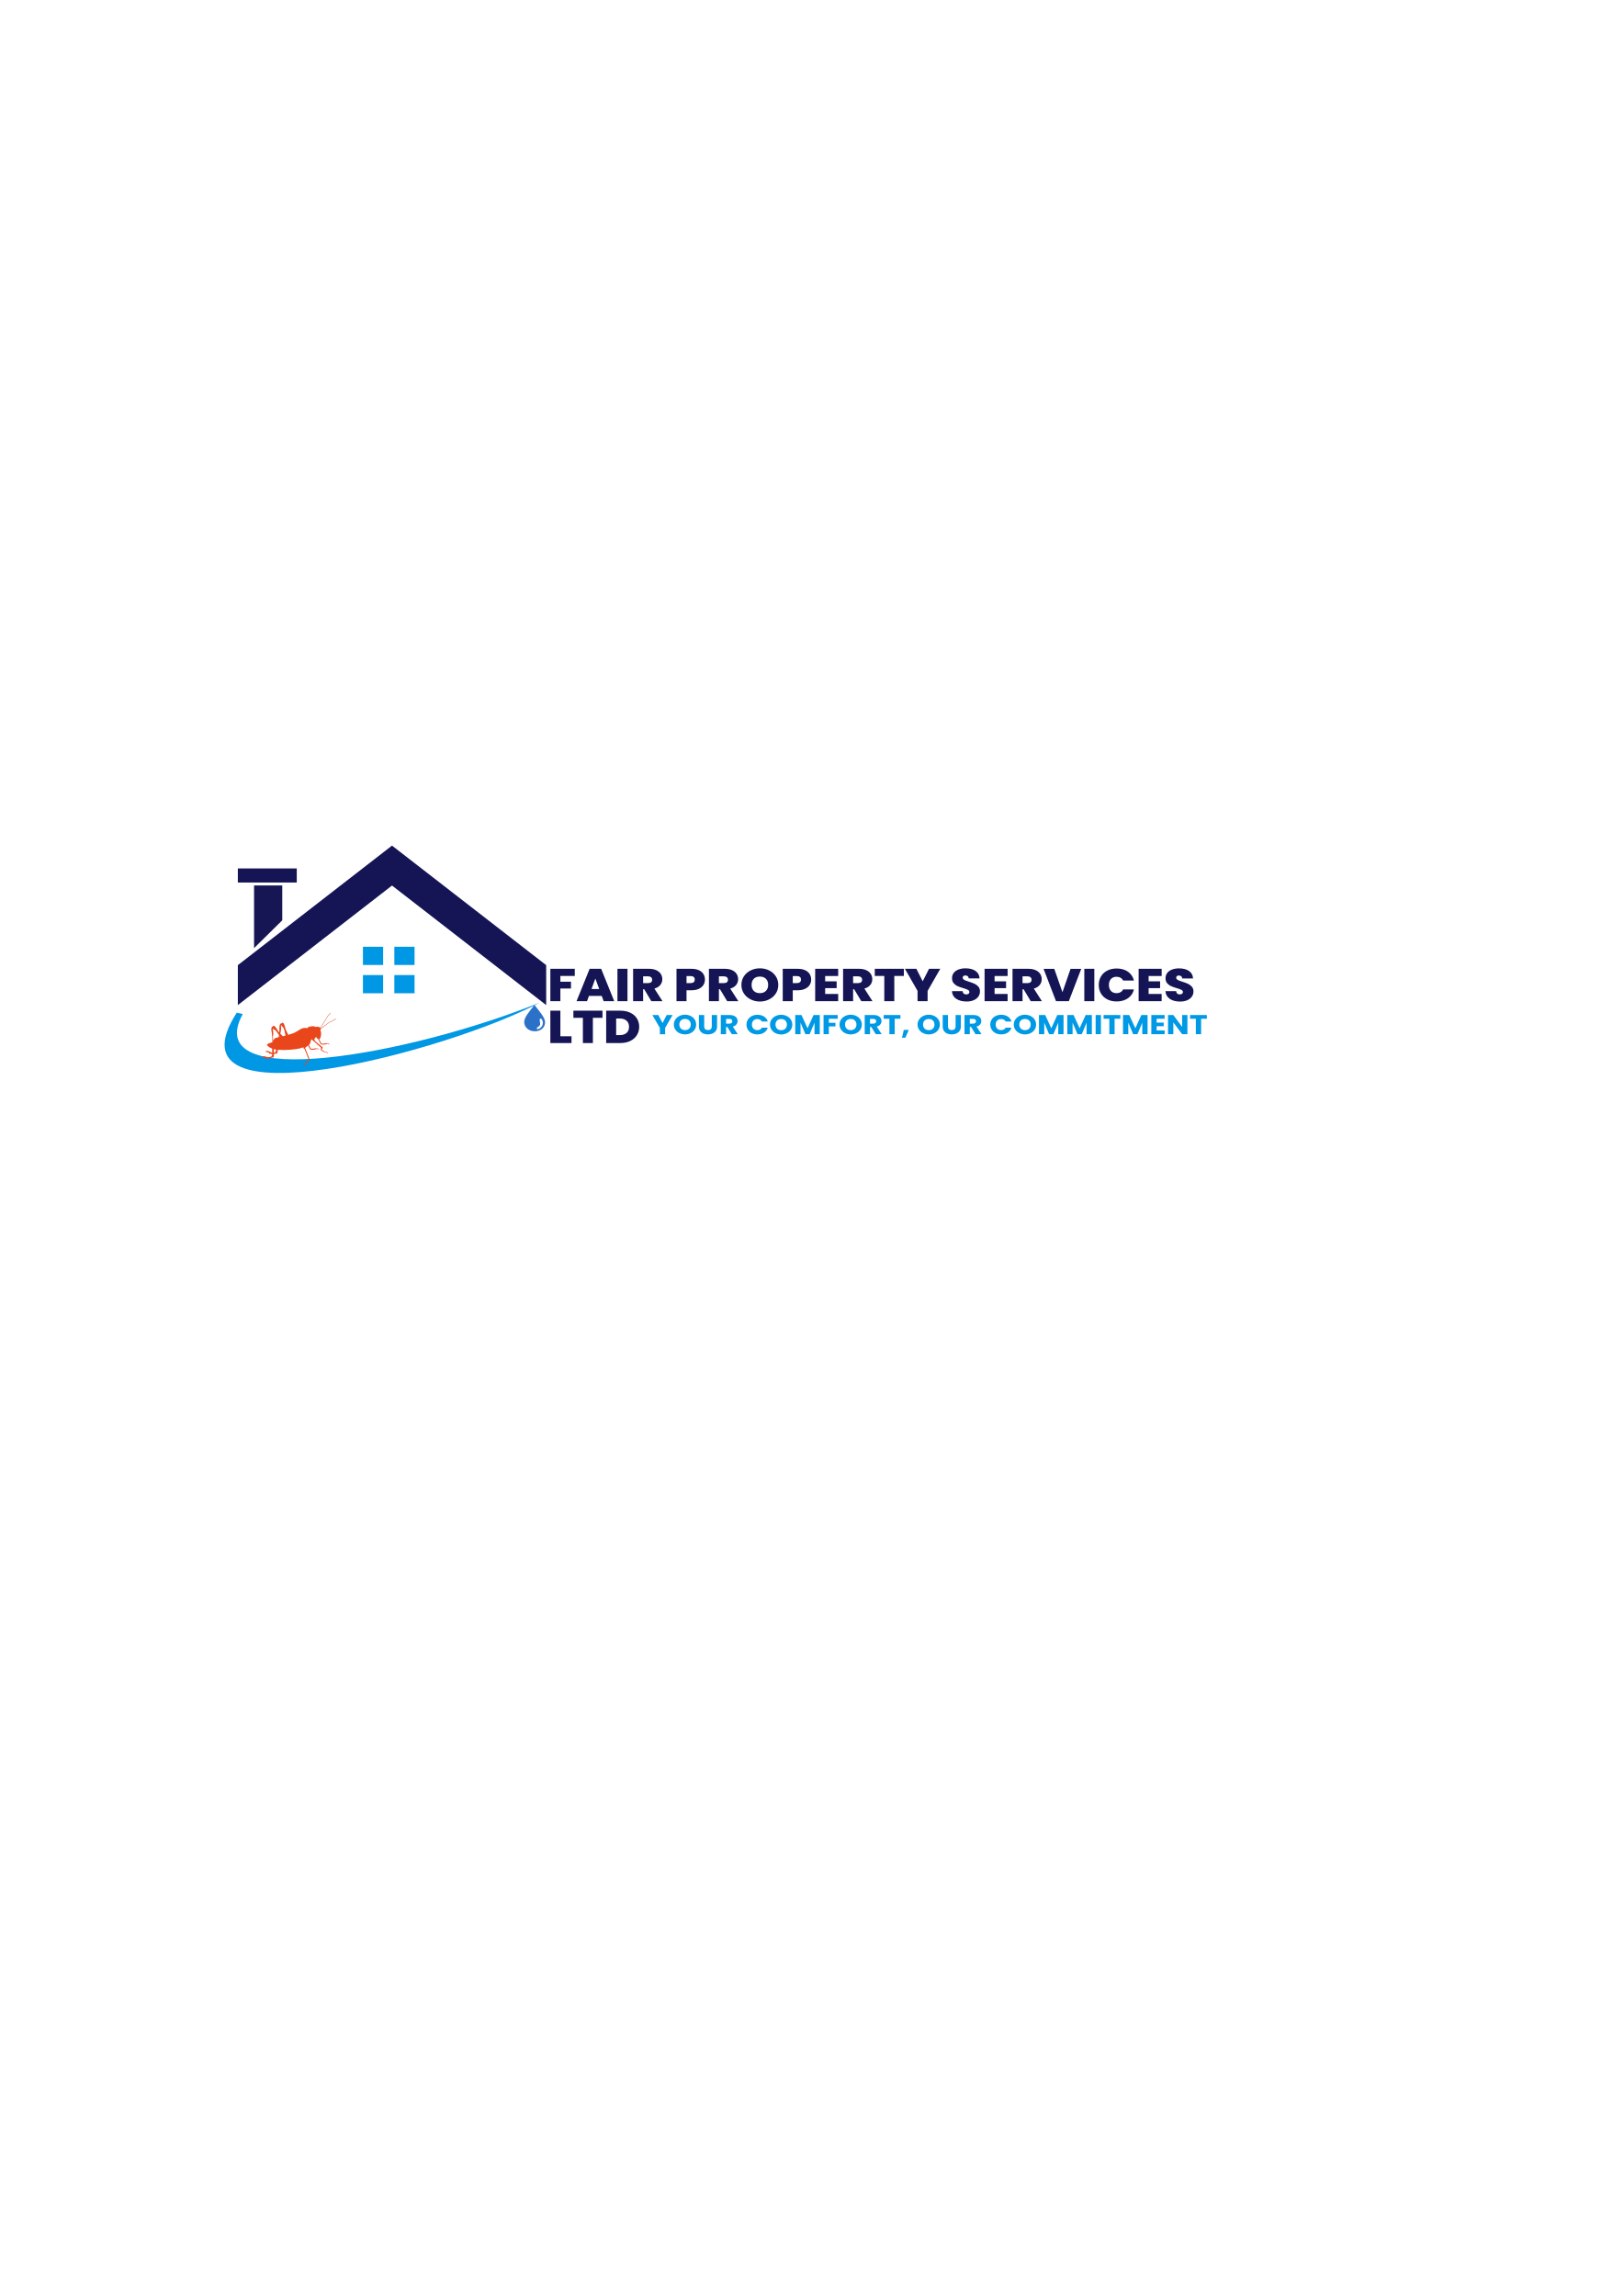
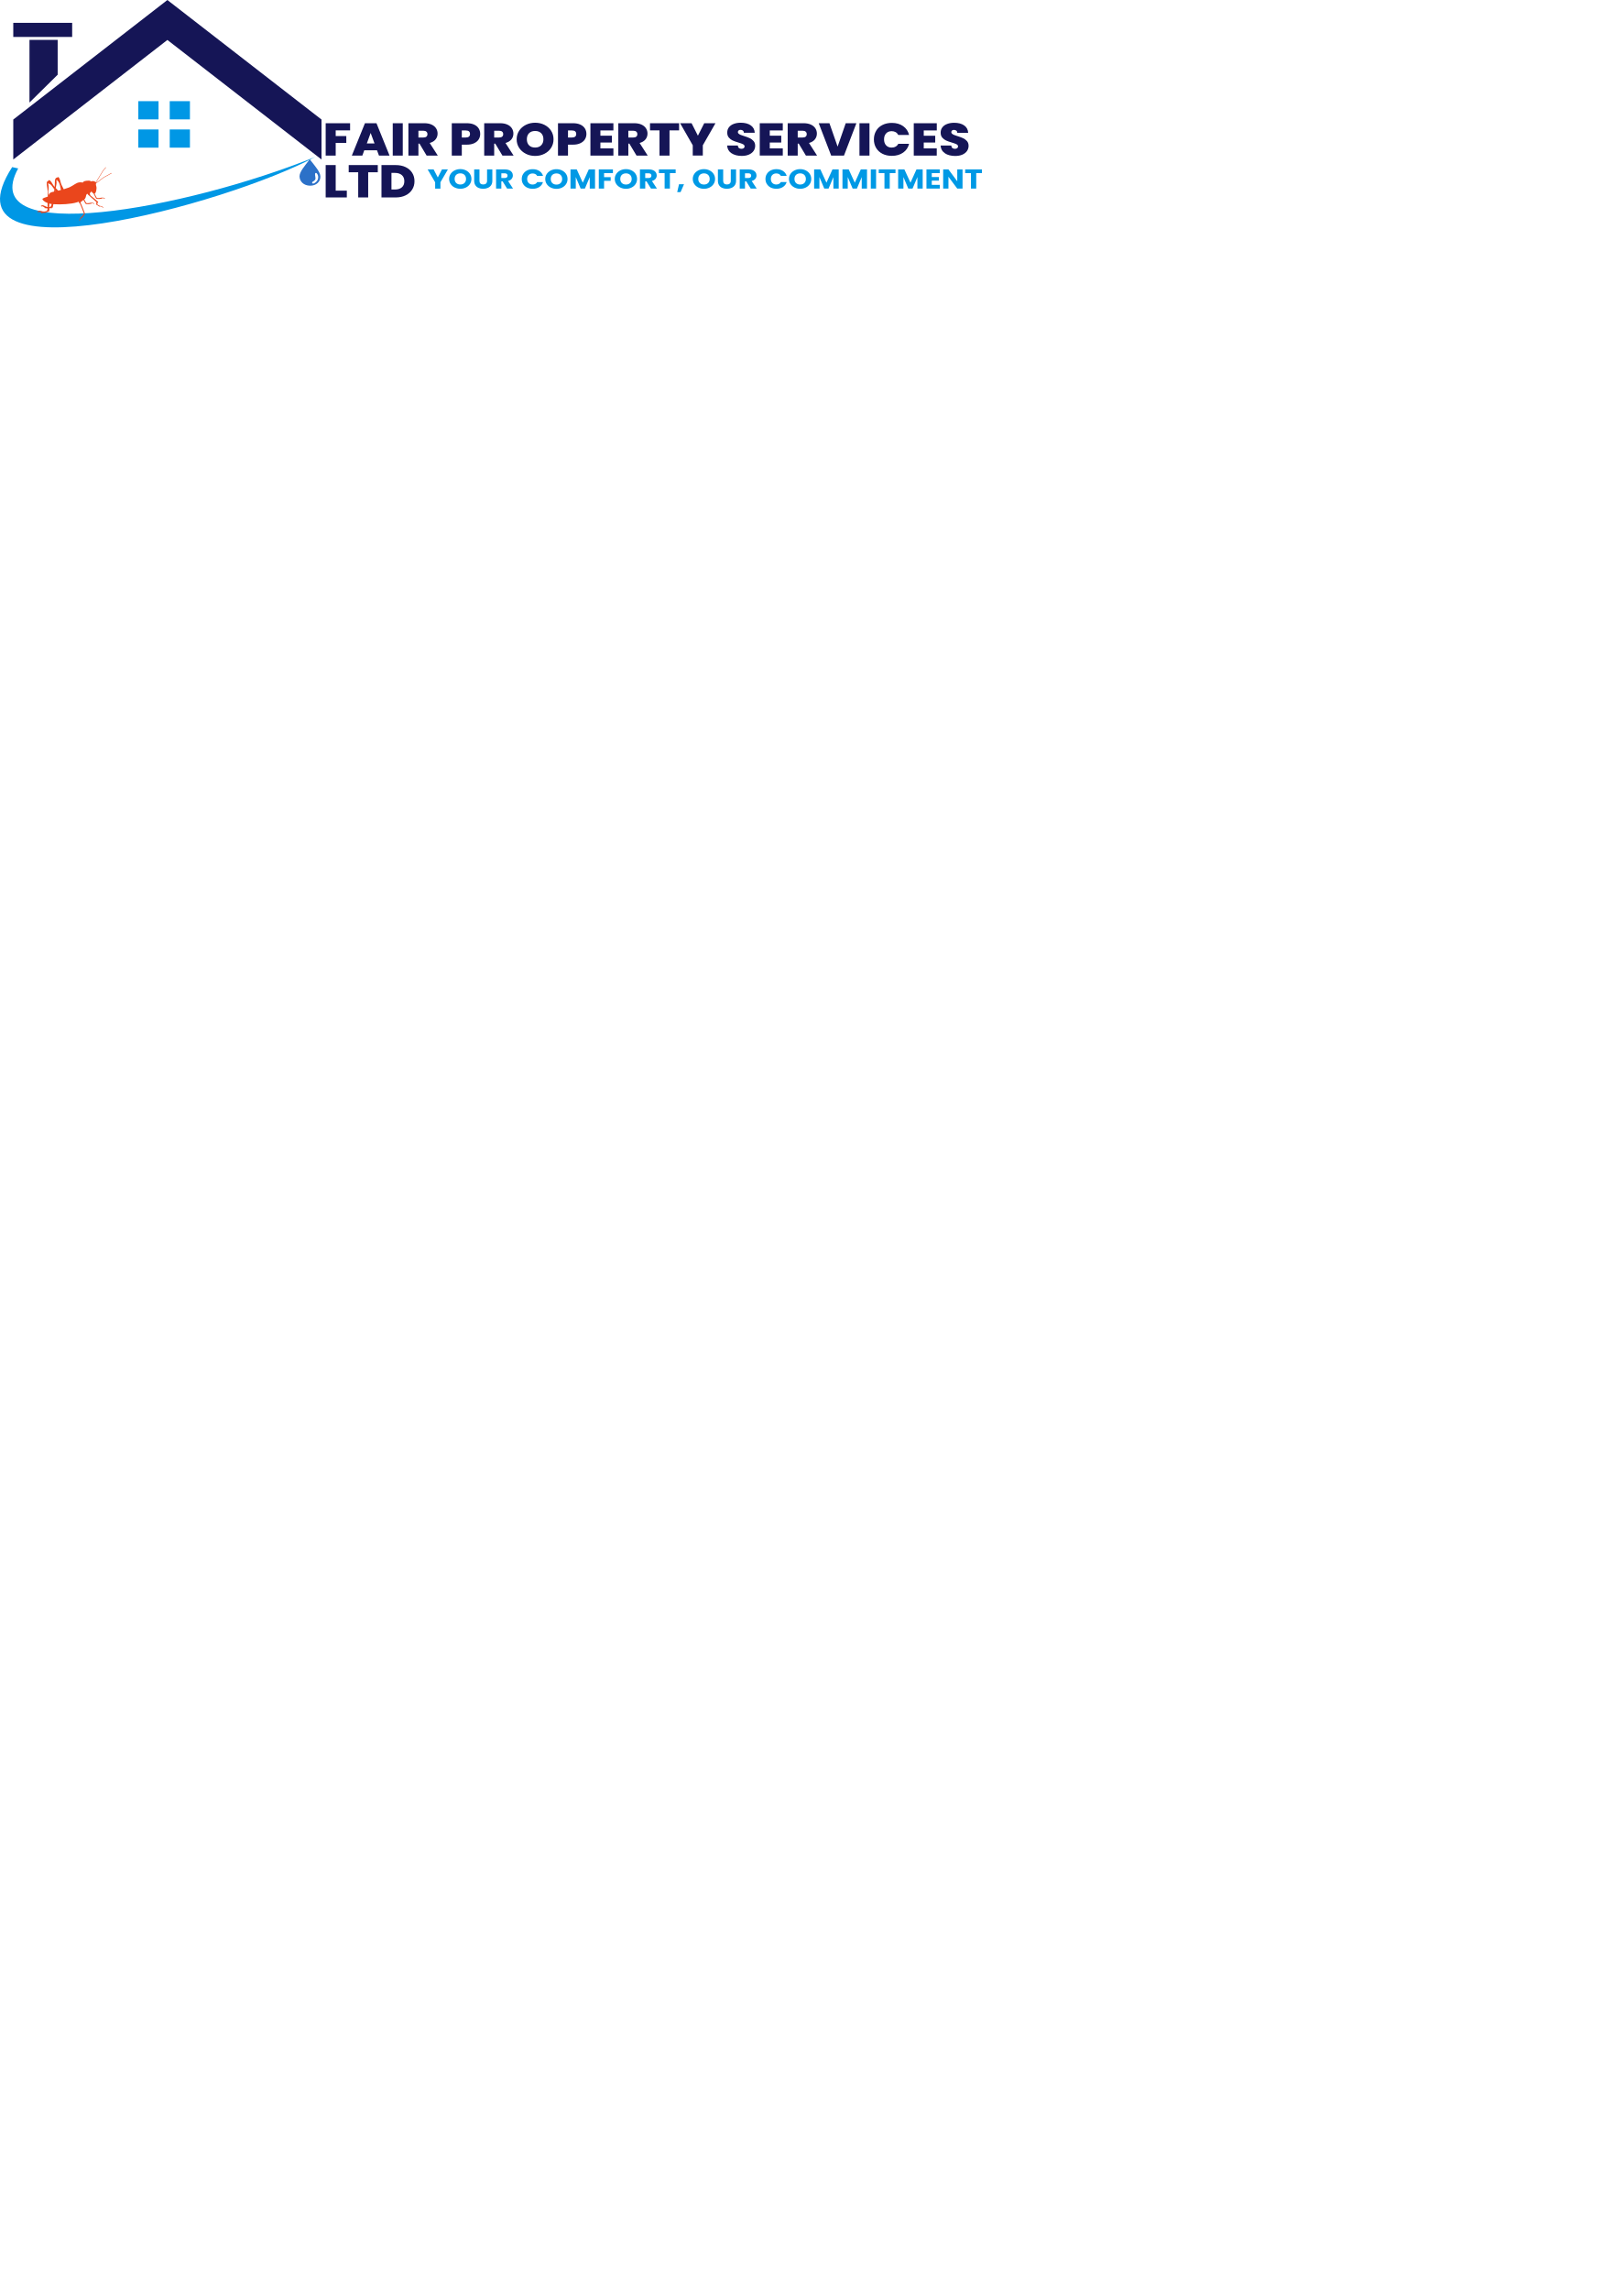
- <svg xmlns="http://www.w3.org/2000/svg" xmlns:xlink="http://www.w3.org/1999/xlink" width="210mm" height="297mm" viewBox="0 0 210 297" version="1.1" id="svg1" xml:space="preserve">
+ <svg xmlns="http://www.w3.org/2000/svg" xmlns:xlink="http://www.w3.org/1999/xlink" width="210mm" height="296.259mm" viewBox="0 0 210 296.259" version="1.1" id="svg1" xml:space="preserve">
  <defs id="defs1">
    <linearGradient id="swatch1">
      <stop style="stop-color:#4b5cc3;stop-opacity:1;" offset="0" id="stop1" />
    </linearGradient>
    <clipPath id="SvgjsClipPath1002">
      <path d="M -10.813,-1.835 H -0.4 v 7.015 h -10.413 z" id="path5-3" />
    </clipPath>
    <clipPath id="SvgjsClipPath1000a89da4c0-8bd5-4ce7-90d3-bb22f7e0ea2f">
      <path d="M -10.813,-1.835 H -0.4 v 7.015 h -10.413 z" id="path6-7" />
    </clipPath>
    <clipPath id="SvgjsClipPath1002-7">
      <path d="M -7.988,-2.121 H -0.4 v 8.105 h -7.588 z" id="path10" />
    </clipPath>
    <clipPath id="SvgjsClipPath1000ddc31fef-c875-4e0e-af05-f0bb8b264be6">
      <path d="M -7.988,-2.121 H -0.4 v 8.105 h -7.588 z" id="path11" />
    </clipPath>
    <linearGradient xlink:href="#swatch1" id="linearGradient1" x1="-6.092" y1="25.95" x2="11.938" y2="25.95" gradientUnits="userSpaceOnUse" />
    <linearGradient xlink:href="#swatch1" id="linearGradient2" gradientUnits="userSpaceOnUse" x1="-6.092" y1="25.95" x2="11.938" y2="25.95" />
    <linearGradient xlink:href="#swatch1" id="linearGradient3" gradientUnits="userSpaceOnUse" x1="-6.092" y1="25.95" x2="11.938" y2="25.95" />
    <linearGradient xlink:href="#swatch1" id="linearGradient4" gradientUnits="userSpaceOnUse" x1="-6.092" y1="25.95" x2="11.938" y2="25.95" />
    <clipPath id="SvgjsClipPath10009c83ea20-a567-4b2b-9880-ca853a6d9ed3">
      <path d="M -9.129,-1.821 H -0.4 v 6.959 h -8.729 z" id="path10-4" />
    </clipPath>
  </defs>
-   <g id="layer1">
+   <g id="layer1" transform="translate(-29.04427,-109.3807)">
    <g transform="matrix(4.298308,0,0,3.212305,70.82975,118.0216)" id="g10-1">
      <g clip-path="url(#SvgjsClipPath1002-7)" id="g7-1" transform="matrix(1.222676,0,0,1.345004,0.444782,-1.410248)" style="fill:#551616;fill-opacity:1">
        <g clip-path="url(#SvgjsClipPath1000ddc31fef-c875-4e0e-af05-f0bb8b264be6)" id="g1" style="fill:#551616;fill-opacity:1">
          <g clip-path="url(#SvgjsClipPath10009c83ea20-a567-4b2b-9880-ca853a6d9ed3)" id="g7" transform="matrix(0.8414689,0,0,0.6904691,4.479872,-14.88674)" style="fill:#551616;fill-opacity:1">
            <g clip-path="url(#SvgjsClipPath10009c83ea20-a567-4b2b-9880-ca853a6d9ed3)" id="g3-75" style="fill:#551616;fill-opacity:1" />
          </g>
          <path d="M -6.895,1.286 V 0.242 H -7.589 V 2.119 Z" fill="#000000" fill-rule="nonzero" id="path1" style="fill:#161655;fill-opacity:1" />
        </g>
        <g clip-path="url(#SvgjsClipPath1000ddc31fef-c875-4e0e-af05-f0bb8b264be6)" id="g2" style="fill:#551616;fill-opacity:1">
          <path d="M -4.194,-0.951 -7.988,2.628 V 3.824 L -4.194,0.245 -0.4,3.824 V 2.628 Z" fill="#000000" fill-rule="nonzero" id="path2" style="fill:#151556;fill-opacity:1;stroke-width:0.887" />
        </g>
        <g clip-path="url(#SvgjsClipPath1000ddc31fef-c875-4e0e-af05-f0bb8b264be6)" id="g3-7" style="fill:#551616;fill-opacity:1">
          <path d="m -4.189,0.306 c -0.234,0.355 -0.48,0.674 -0.478,0.926 0.003,0.27 0.192,0.501 0.493,0.504 0.301,0.003 0.485,-0.225 0.482,-0.495 -0.003,-0.253 -0.256,-0.576 -0.497,-0.935 z m 0.301,1.219 c -0.084,0.089 -0.114,0.094 -0.157,0.094 -0.043,-3.998e-4 -0.055,-0.078 0.022,-0.119 0.04,-0.021 0.086,-0.08 0.095,-0.107 0.031,-0.092 -0.065,-0.35 0.027,-0.349 0.052,4.946e-4 0.106,0.129 0.106,0.207 8.297e-4,0.078 -0.009,0.186 -0.093,0.274 z" fill="#004a80" fill-rule="nonzero" id="path3" style="display:none;fill:#551616;fill-opacity:1;stroke-width:0.364" />
        </g>
        <g clip-path="url(#SvgjsClipPath1000ddc31fef-c875-4e0e-af05-f0bb8b264be6)" id="g4-6" transform="matrix(1.050497,0,0,0.7645961,0.3301403,0.4004556)" style="fill:#551616;fill-opacity:1">
          <path d="m -7.948,-0.874 h 1.41 v 0.552 h -1.41 z" fill="#000000" fill-rule="nonzero" id="path4" style="fill:#151556;fill-opacity:1" />
        </g>
        <g clip-path="url(#SvgjsClipPath1000ddc31fef-c875-4e0e-af05-f0bb8b264be6)" id="g5-9" style="fill:#551616;fill-opacity:1" />
        <g clip-path="url(#SvgjsClipPath1000ddc31fef-c875-4e0e-af05-f0bb8b264be6)" id="g6-8" style="fill:#551616;fill-opacity:1" />
      </g>
      <g transform="matrix(0.5469797,-0.726808,0.6758795,0.5912149,-9.296626,-9.781313)" id="g16" style="fill:url(#linearGradient1)">
        <g id="g2-0" style="fill:#3ed022;fill-opacity:1" transform="matrix(0.8060371,0.9908989,-0.9838975,0.7962543,0.1220632,18.4988)">
          <path d="M 0.439,2.585 0.236,3.022 v 0.216 H 0.093 V 3.022 L -0.111,2.585 h 0.162 l 0.114,0.273 0.113,-0.273 h 0.161 m 0.184,0.616 Q 0.553,3.158 0.513,3.081 0.472,3.005 0.472,2.909 q 0,-0.096 0.041,-0.172 0.041,-0.076 0.11,-0.119 0.069,-0.043 0.152,-0.043 0.083,0 0.152,0.043 0.069,0.043 0.109,0.119 0.04,0.076 0.04,0.172 0,0.096 -0.04,0.172 -0.04,0.077 -0.109,0.119 -0.069,0.043 -0.151,0.043 -0.083,0 -0.152,-0.043 m 0.264,-0.154 q 0.042,-0.052 0.042,-0.137 0,-0.086 -0.042,-0.138 -0.042,-0.052 -0.112,-0.052 -0.071,0 -0.113,0.051 -0.042,0.051 -0.042,0.138 0,0.086 0.042,0.138 0.042,0.052 0.113,0.052 0.07,0 0.112,-0.052 M 1.294,2.585 v 0.39 q 0,0.059 0.026,0.09 0.026,0.032 0.076,0.032 0.05,0 0.077,-0.032 0.027,-0.032 0.027,-0.09 V 2.585 h 0.143 v 0.389 q 0,0.087 -0.033,0.148 -0.033,0.06 -0.09,0.091 -0.056,0.031 -0.126,0.031 -0.069,0 -0.124,-0.03 -0.055,-0.03 -0.087,-0.091 -0.032,-0.061 -0.032,-0.148 V 2.585 h 0.143 M 2.043,3.237 1.921,2.991 h -0.034 v 0.246 H 1.744 V 2.585 h 0.24 q 0.069,0 0.118,0.027 0.049,0.027 0.073,0.074 0.024,0.047 0.024,0.105 0,0.065 -0.033,0.116 -0.033,0.051 -0.097,0.072 L 2.204,3.237 H 2.043 m -0.156,-0.359 h 0.089 q 0.039,0 0.059,-0.021 0.02,-0.021 0.02,-0.06 0,-0.037 -0.02,-0.059 -0.02,-0.021 -0.059,-0.021 h -0.089 v 0.162 m 0.593,-0.141 q 0.038,-0.076 0.105,-0.118 0.067,-0.042 0.153,-0.042 0.105,0 0.179,0.061 0.074,0.061 0.1,0.167 H 2.858 q -0.018,-0.041 -0.05,-0.062 -0.032,-0.021 -0.073,-0.021 -0.066,0 -0.107,0.051 -0.041,0.051 -0.041,0.137 0,0.085 0.041,0.137 0.041,0.051 0.107,0.051 0.041,0 0.073,-0.021 0.032,-0.021 0.05,-0.062 h 0.157 q -0.025,0.106 -0.1,0.167 -0.074,0.061 -0.179,0.061 -0.085,0 -0.153,-0.042 -0.067,-0.042 -0.105,-0.118 -0.038,-0.075 -0.038,-0.172 0,-0.097 0.038,-0.172 m 0.75,0.463 q -0.069,-0.043 -0.11,-0.119 -0.041,-0.077 -0.041,-0.172 0,-0.096 0.041,-0.172 0.041,-0.076 0.11,-0.119 0.069,-0.043 0.152,-0.043 0.083,0 0.152,0.043 0.069,0.043 0.109,0.119 0.04,0.076 0.04,0.172 0,0.096 -0.04,0.172 -0.04,0.077 -0.109,0.119 -0.069,0.043 -0.151,0.043 -0.083,0 -0.152,-0.043 m 0.264,-0.154 q 0.042,-0.052 0.042,-0.137 0,-0.086 -0.042,-0.138 -0.042,-0.052 -0.112,-0.052 -0.071,0 -0.113,0.051 -0.042,0.051 -0.042,0.138 0,0.086 0.042,0.138 0.042,0.052 0.113,0.052 0.07,0 0.112,-0.052 M 4.426,2.585 V 3.237 H 4.283 V 2.846 L 4.151,3.237 H 4.036 L 3.904,2.845 V 3.237 H 3.761 V 2.585 H 3.93 L 4.094,3.036 4.257,2.585 H 4.426 m 0.485,0 V 2.712 H 4.671 v 0.137 h 0.179 v 0.124 H 4.671 V 3.237 H 4.528 V 2.585 H 4.911 m 0.201,0.616 q -0.069,-0.043 -0.11,-0.119 -0.041,-0.077 -0.041,-0.172 0,-0.096 0.041,-0.172 0.041,-0.076 0.11,-0.119 0.069,-0.043 0.152,-0.043 0.083,0 0.152,0.043 0.069,0.043 0.109,0.119 0.04,0.076 0.04,0.172 0,0.096 -0.04,0.172 -0.04,0.077 -0.109,0.119 -0.069,0.043 -0.151,0.043 -0.083,0 -0.152,-0.043 m 0.264,-0.154 q 0.042,-0.052 0.042,-0.137 0,-0.086 -0.042,-0.138 -0.042,-0.052 -0.112,-0.052 -0.071,0 -0.113,0.051 -0.042,0.051 -0.042,0.138 0,0.086 0.042,0.138 0.042,0.052 0.113,0.052 0.07,0 0.112,-0.052 M 5.943,3.237 5.821,2.991 h -0.034 v 0.246 H 5.643 V 2.585 h 0.24 q 0.069,0 0.118,0.027 0.049,0.027 0.073,0.074 0.024,0.047 0.024,0.105 0,0.065 -0.033,0.116 -0.033,0.051 -0.097,0.072 L 6.104,3.237 H 5.943 M 5.786,2.878 h 0.089 q 0.039,0 0.059,-0.021 0.02,-0.021 0.02,-0.06 0,-0.037 -0.02,-0.059 -0.02,-0.021 -0.059,-0.021 H 5.786 V 2.878 M 6.611,2.585 V 2.712 H 6.455 V 3.237 H 6.312 V 2.712 H 6.157 V 2.585 h 0.454 m 0.226,0.505 -0.093,0.267 h -0.091 l 0.049,-0.267 h 0.135 m 0.389,0.111 q -0.069,-0.043 -0.11,-0.119 -0.041,-0.077 -0.041,-0.172 0,-0.096 0.041,-0.172 0.041,-0.076 0.11,-0.119 0.069,-0.043 0.152,-0.043 0.083,0 0.152,0.043 0.069,0.043 0.109,0.119 0.04,0.076 0.04,0.172 0,0.096 -0.04,0.172 -0.04,0.077 -0.109,0.119 -0.069,0.043 -0.151,0.043 -0.083,0 -0.152,-0.043 m 0.264,-0.154 q 0.042,-0.052 0.042,-0.137 0,-0.086 -0.042,-0.138 -0.042,-0.052 -0.112,-0.052 -0.071,0 -0.113,0.051 -0.042,0.051 -0.042,0.138 0,0.086 0.042,0.138 0.042,0.052 0.113,0.052 0.07,0 0.112,-0.052 m 0.408,-0.462 v 0.39 q 0,0.059 0.026,0.09 0.026,0.032 0.076,0.032 0.05,0 0.077,-0.032 0.027,-0.032 0.027,-0.09 V 2.585 h 0.143 v 0.389 q 0,0.087 -0.033,0.148 -0.033,0.06 -0.09,0.091 -0.056,0.031 -0.126,0.031 -0.069,0 -0.124,-0.03 -0.055,-0.03 -0.087,-0.091 -0.032,-0.061 -0.032,-0.148 V 2.585 h 0.143 M 8.646,3.237 8.524,2.991 h -0.034 v 0.246 H 8.347 V 2.585 h 0.24 q 0.069,0 0.118,0.027 0.049,0.027 0.073,0.074 0.024,0.047 0.024,0.105 0,0.065 -0.033,0.116 -0.033,0.051 -0.097,0.072 L 8.808,3.237 H 8.646 M 8.49,2.878 h 0.089 q 0.039,0 0.059,-0.021 0.02,-0.021 0.02,-0.06 0,-0.037 -0.02,-0.059 -0.02,-0.021 -0.059,-0.021 H 8.49 V 2.878 M 9.083,2.738 Q 9.121,2.662 9.188,2.62 9.255,2.577 9.341,2.577 q 0.105,0 0.179,0.061 0.074,0.061 0.1,0.167 H 9.462 q -0.018,-0.041 -0.05,-0.062 -0.032,-0.021 -0.073,-0.021 -0.066,-1e-7 -0.107,0.051 -0.041,0.051 -0.041,0.137 0,0.085 0.041,0.137 0.041,0.051 0.107,0.051 0.041,0 0.073,-0.021 0.032,-0.021 0.05,-0.062 H 9.619 q -0.025,0.106 -0.1,0.167 -0.074,0.061 -0.179,0.061 -0.085,0 -0.153,-0.042 Q 9.121,3.157 9.083,3.082 9.045,3.007 9.045,2.91 q 0,-0.097 0.038,-0.172 m 0.75,0.463 q -0.069,-0.043 -0.11,-0.119 -0.041,-0.077 -0.041,-0.172 0,-0.096 0.041,-0.172 0.041,-0.076 0.11,-0.119 0.069,-0.043 0.152,-0.043 0.083,0 0.152,0.043 0.069,0.043 0.109,0.119 0.04,0.076 0.04,0.172 0,0.096 -0.04,0.172 -0.04,0.077 -0.109,0.119 -0.069,0.043 -0.151,0.043 -0.083,0 -0.152,-0.043 m 0.264,-0.154 q 0.042,-0.052 0.042,-0.137 0,-0.086 -0.042,-0.138 -0.042,-0.052 -0.112,-0.052 -0.071,0 -0.113,0.051 -0.042,0.051 -0.042,0.138 0,0.086 0.042,0.138 0.042,0.052 0.113,0.052 0.07,0 0.112,-0.052 m 0.932,-0.462 V 3.237 H 10.886 V 2.846 L 10.755,3.237 H 10.639 L 10.507,2.845 V 3.237 H 10.364 V 2.585 h 0.169 l 0.165,0.451 0.163,-0.451 h 0.168 m 0.768,0 V 3.237 H 11.654 V 2.846 l -0.131,0.391 h -0.115 L 11.275,2.845 V 3.237 H 11.132 V 2.585 h 0.169 l 0.165,0.451 0.163,-0.451 h 0.168 m 0.246,0 v 0.652 h -0.143 V 2.585 h 0.143 m 0.526,0 V 2.712 H 12.413 V 3.237 H 12.27 V 2.712 H 12.115 V 2.585 h 0.454 m 0.737,0 V 3.237 H 13.163 V 2.846 L 13.031,3.237 H 12.916 L 12.784,2.845 V 3.237 H 12.641 V 2.585 h 0.169 l 0.165,0.451 0.163,-0.451 h 0.168 m 0.246,0.127 v 0.132 h 0.192 v 0.123 h -0.192 v 0.143 h 0.217 V 3.237 H 13.408 V 2.585 h 0.36 V 2.712 h -0.217 m 0.835,0.525 H 14.243 L 14.004,2.835 V 3.237 H 13.861 V 2.585 h 0.143 L 14.243,2.989 V 2.585 h 0.143 V 3.237 M 14.912,2.585 V 2.712 H 14.757 V 3.237 H 14.614 V 2.712 H 14.458 V 2.585 h 0.454" fill="#e8a941" fill-rule="nonzero" id="path2-1" style="fill:#0099e5;fill-opacity:1;stroke-width:1.175" />
        </g>
        <g id="g1-8" transform="matrix(0.7599327,0.9342206,-0.9434689,0.763536,-2.871689,16.13404)" style="fill:url(#linearGradient2)">
          <path d="m 0.744,0.376 v 0.254 l -0.414,-1e-8 V 0.832 H 0.635 V 1.074 H 0.33 V 1.523 H 0.042 V 0.376 h 0.701 M 1.518,1.336 H 1.151 L 1.096,1.523 H 0.794 L 1.171,0.376 H 1.502 L 1.878,1.523 H 1.574 L 1.518,1.336 M 1.446,1.092 1.335,0.721 1.225,1.092 H 1.446 M 2.258,0.376 V 1.523 H 1.97 V 0.376 H 2.258 M 2.944,1.523 2.739,1.1 H 2.708 V 1.523 H 2.42 V 0.376 h 0.453 q 0.125,0 0.211,0.048 0.087,0.048 0.131,0.132 0.044,0.084 0.044,0.188 0,0.117 -0.058,0.206 Q 3.144,1.038 3.032,1.076 L 3.265,1.523 H 2.944 M 2.708,0.882 h 0.142 q 0.059,0 0.088,-0.031 0.029,-0.031 0.029,-0.089 0,-0.055 -0.03,-0.087 -0.03,-0.032 -0.087,-0.032 H 2.708 v 0.239 m 1.733,0.066 Q 4.398,1.033 4.311,1.084 4.223,1.136 4.097,1.136 H 3.955 V 1.523 H 3.667 V 0.376 h 0.43 q 0.125,0 0.212,0.049 0.087,0.049 0.131,0.135 0.044,0.086 0.044,0.198 0,0.104 -0.043,0.189 M 4.191,0.758 q 0,-0.125 -0.122,-0.125 H 3.955 v 0.249 h 0.114 q 0.122,0 0.122,-0.124 M 5.123,1.523 4.917,1.1 H 4.886 V 1.523 H 4.599 V 0.376 l 0.453,10e-9 q 0.125,0 0.211,0.048 0.087,0.048 0.131,0.132 0.044,0.084 0.044,0.188 0,0.117 -0.058,0.206 Q 5.322,1.038 5.211,1.076 L 5.444,1.523 H 5.123 M 4.886,0.882 h 0.142 q 0.059,0 0.088,-0.031 0.029,-0.031 0.029,-0.089 0,-0.055 -0.03,-0.087 -0.03,-0.032 -0.087,-0.032 H 4.886 V 0.882 M 5.796,1.458 Q 5.674,1.383 5.603,1.249 q -0.071,-0.134 -0.071,-0.303 0,-0.169 0.071,-0.303 0.071,-0.134 0.193,-0.209 0.122,-0.075 0.267,-0.075 0.147,0 0.268,0.075 0.121,0.075 0.191,0.209 0.07,0.134 0.07,0.303 0,0.169 -0.07,0.303 -0.07,0.134 -0.192,0.21 -0.122,0.076 -0.267,0.076 -0.145,0 -0.267,-0.076 M 6.237,1.158 q 0.064,-0.08 0.064,-0.213 0,-0.137 -0.064,-0.215 -0.064,-0.079 -0.174,-0.079 -0.111,0 -0.175,0.079 -0.063,0.079 -0.063,0.215 0,0.135 0.063,0.214 0.063,0.079 0.175,0.079 0.11,0 0.174,-0.08 M 7.494,0.948 Q 7.451,1.033 7.363,1.084 7.276,1.136 7.15,1.136 H 7.008 V 1.523 H 6.72 V 0.376 h 0.43 q 0.125,0 0.212,0.049 0.087,0.049 0.131,0.135 0.044,0.086 0.044,0.198 0,0.104 -0.043,0.189 M 7.244,0.758 q 0,-0.125 -0.122,-0.125 H 7.008 v 0.249 h 0.114 q 0.122,0 0.122,-0.124 M 7.939,0.632 V 0.819 H 8.269 V 1.061 H 7.939 v 0.206 H 8.313 V 1.523 H 7.652 V 0.376 H 8.313 V 0.632 H 7.939 M 8.978,1.523 8.772,1.1 H 8.742 V 1.523 H 8.454 V 0.376 H 8.907 q 0.125,0 0.211,0.048 0.087,0.048 0.131,0.132 0.044,0.084 0.044,0.188 0,0.117 -0.058,0.206 Q 9.177,1.038 9.066,1.076 L 9.299,1.523 H 8.978 M 8.742,0.882 h 0.142 q 0.059,0 0.088,-0.031 0.029,-0.031 0.029,-0.089 0,-0.055 -0.03,-0.087 -0.03,-0.032 -0.087,-0.032 H 8.742 V 0.882 M 10.201,0.376 V 0.63 H 9.926 V 1.523 H 9.638 V 0.63 l -0.273,-10e-9 v -0.254 h 0.836 m 1.046,1e-8 -0.364,0.782 v 0.364 h -0.289 V 1.158 L 10.231,0.376 h 0.329 l 0.182,0.442 0.182,-0.442 h 0.324 M 11.706,1.439 Q 11.591,1.344 11.582,1.167 h 0.307 q 0.004,0.06 0.032,0.088 0.028,0.028 0.072,0.028 0.04,0 0.065,-0.022 0.026,-0.022 0.026,-0.061 0,-0.05 -0.043,-0.078 Q 11.998,1.093 11.903,1.059 11.802,1.022 11.739,0.987 11.677,0.952 11.631,0.884 q -0.046,-0.067 -0.046,-0.176 0,-0.111 0.05,-0.189 0.05,-0.079 0.138,-0.119 0.088,-0.041 0.2,-0.041 0.18,10e-9 0.288,0.093 0.108,0.093 0.115,0.263 h -0.312 q -0.002,-0.052 -0.029,-0.078 -0.027,-0.026 -0.07,-0.026 -0.032,0 -0.053,0.021 -0.021,0.021 -0.021,0.06 0,0.033 0.023,0.056 0.023,0.024 0.056,0.041 0.034,0.017 0.1,0.043 0.098,0.037 0.162,0.074 0.064,0.037 0.11,0.102 0.046,0.066 0.046,0.167 0,0.102 -0.046,0.184 -0.046,0.081 -0.133,0.128 -0.087,0.047 -0.206,0.047 -0.18,0 -0.296,-0.095 M 12.808,0.632 v 0.187 l 0.33,-10e-9 V 1.061 H 12.808 v 0.206 h 0.374 v 0.255 h -0.662 V 0.376 h 0.662 V 0.632 H 12.808 M 13.847,1.523 13.641,1.1 H 13.611 V 1.523 H 13.323 V 0.376 h 0.453 q 0.125,0 0.211,0.048 0.087,0.048 0.131,0.132 0.044,0.084 0.044,0.188 0,0.117 -0.058,0.206 -0.058,0.089 -0.169,0.126 l 0.233,0.447 h -0.321 m -0.236,-0.641 0.142,1e-8 q 0.059,0 0.088,-0.031 0.029,-0.031 0.029,-0.089 0,-0.055 -0.03,-0.087 -0.03,-0.032 -0.087,-0.032 h -0.142 V 0.882 M 15.298,0.376 14.941,1.523 l -0.368,-1e-7 -0.358,-1.146 h 0.308 l 0.235,0.828 0.233,-0.828 0.307,10e-9 m 0.376,0 V 1.523 H 15.386 V 0.376 h 0.288 m 0.191,0.269 q 0.064,-0.133 0.181,-0.206 0.117,-0.074 0.27,-0.074 0.194,0 0.326,0.115 0.132,0.115 0.17,0.311 h -0.31 q -0.028,-0.065 -0.077,-0.099 -0.049,-0.034 -0.114,-0.034 -0.1,-1e-8 -0.159,0.079 -0.059,0.079 -0.059,0.211 0,0.133 0.059,0.212 0.059,0.079 0.159,0.079 0.065,0 0.114,-0.034 0.049,-0.034 0.077,-0.099 h 0.31 q -0.038,0.197 -0.17,0.311 -0.132,0.115 -0.326,0.115 -0.153,0 -0.27,-0.074 -0.117,-0.074 -0.181,-0.206 -0.064,-0.133 -0.064,-0.303 0,-0.169 0.064,-0.302 m 1.369,-0.014 v 0.187 l 0.33,1e-8 V 1.061 H 17.234 v 0.206 h 0.374 V 1.523 H 16.947 V 0.376 h 0.662 V 0.632 H 17.234 M 17.843,1.439 Q 17.727,1.344 17.718,1.167 h 0.307 q 0.004,0.06 0.032,0.088 0.028,0.028 0.072,0.028 0.04,0 0.065,-0.022 0.026,-0.022 0.026,-0.061 0,-0.05 -0.043,-0.078 -0.043,-0.028 -0.138,-0.062 -0.101,-0.037 -0.164,-0.072 -0.062,-0.035 -0.109,-0.102 -0.046,-0.067 -0.046,-0.176 0,-0.111 0.05,-0.189 0.05,-0.079 0.138,-0.119 0.088,-0.041 0.2,-0.041 0.18,0 0.288,0.093 0.108,0.093 0.115,0.263 h -0.312 q -0.002,-0.052 -0.029,-0.078 -0.027,-0.026 -0.07,-0.026 -0.032,0 -0.053,0.021 -0.021,0.021 -0.021,0.06 0,0.033 0.023,0.056 0.023,0.024 0.056,0.041 0.034,0.017 0.1,0.043 0.098,0.037 0.162,0.074 0.064,0.037 0.11,0.102 0.046,0.066 0.046,0.167 0,0.102 -0.046,0.184 -0.046,0.081 -0.133,0.128 -0.087,0.047 -0.206,0.047 -0.18,0 -0.296,-0.095 m -17.513,1.323 0.321,-10e-8 V 3.005 H 0.042 V 1.859 l 0.288,1e-7 V 2.762 M 1.54,1.859 V 2.113 H 1.264 V 3.005 H 0.977 V 2.113 H 0.704 V 1.859 H 1.54 m 0.8,0.072 q 0.122,0.072 0.189,0.202 0.066,0.13 0.066,0.298 0,0.166 -0.067,0.296 Q 2.462,2.857 2.339,2.931 2.217,3.005 2.055,3.005 H 1.646 V 1.859 h 0.409 q 0.163,0 0.285,0.072 M 2.231,2.648 q 0.072,-0.076 0.072,-0.216 0,-0.141 -0.072,-0.219 -0.072,-0.077 -0.198,-0.077 H 1.933 V 2.724 h 0.1 q 0.126,0 0.198,-0.076" fill="#262626" fill-rule="nonzero" id="path1-5" style="fill:#151556;fill-opacity:1;stroke-width:1.03" />
        </g>
        <g transform="matrix(0.7198234,0.8849125,-1.02315,0.828021,12.00876,-32.3389)" id="g5" style="fill:url(#linearGradient4);fill-opacity:1">
          <g clip-path="url(#SvgjsClipPath1002)" id="g4" transform="matrix(0.1830806,0,0,0.1744377,26.77549,31.64276)" style="fill:url(#linearGradient3);fill-opacity:1">
            <g clip-path="url(#SvgjsClipPath1000a89da4c0-8bd5-4ce7-90d3-bb22f7e0ea2f)" id="g3" style="fill:#560822;fill-opacity:1" />
          </g>
        </g>
      </g>
    </g>
    <path d="m 51.003,122.469 h 2.614 v 2.355 h -2.614 z m 0,3.66 h 2.614 v 2.355 h -2.614 z m -4.063,0 h 2.614 v 2.355 h -2.614 z m 0,-3.66 h 2.614 v 2.355 h -2.614 z" fill="#00498e" fill-rule="evenodd" id="path7" style="fill:#0097e5;fill-opacity:1;stroke-width:6.821" />
    <path d="m 69.809,129.688 c -11.46,6.163 -48.839,16.295 -39.189,1.31 l 0.777,0.171 c -5.623,10.269 21.664,5.275 38.412,-1.481 z" fill="#00498e" fill-rule="evenodd" id="path3-6" style="fill:#0097e5;fill-opacity:1;stroke-width:3.976" />
    <path d="m 33.885,136.811 c 0.016,0.004 0.031,0.008 0.043,0.012 0.021,0.007 0.042,0.012 0.064,0.014 0.037,-0.005 0.071,-0.022 0.099,-0.048 l 0.011,-0.008 0.012,0.007 c 0.075,0.043 0.161,0.062 0.246,0.055 h 0.029 l -0.008,0.03 c -0.014,0.053 -0.014,0.053 0.03,0.088 0.008,0.005 0.018,0.007 0.028,0.006 0.05,-0.004 0.099,-0.019 0.142,-0.045 l 0.018,-0.013 0.012,0.02 c 0.003,0.005 0.006,-0.011 0.009,-0.005 0.001,0.003 0.003,-0.015 0.004,-0.015 h 0.01 c 0.056,0.01 0.112,0.004 0.166,-0.015 l 0.015,10e-4 0.012,0.019 c 0.004,0.005 0.007,0.011 0.009,0.018 0.03,-0.013 0.061,-0.023 0.092,-0.032 0.063,-0.014 0.121,-0.044 0.17,-0.088 l 0.019,-0.018 0.014,0.022 c 0.003,0.005 0.006,0.009 0.01,0.013 0.004,0.004 0.007,0.009 0.01,0.013 0.01,-0.005 0.02,-0.009 0.03,-0.013 0.047,-0.02 0.071,-0.03 0.073,-0.085 l 0.002,-0.051 0.034,0.035 c 0.029,0.027 0.042,0.068 0.036,0.109 0.092,-0.096 0.111,-0.299 0.108,-0.504 0.03,-0.008 0.059,-0.02 0.086,-0.038 l 0.021,-0.014 0.01,0.025 c 0.002,0.005 0.004,0.01 0.007,0.015 0.003,0.005 0.005,0.01 0.008,0.015 0.011,-0.003 0.022,-0.005 0.032,-0.007 0.05,-0.01 0.075,-0.015 0.087,-0.068 l 0.011,-0.05 0.028,0.042 c 0.023,0.033 0.029,0.076 0.016,0.114 0.124,-0.088 0.178,-0.336 0.209,-0.57 0.99,0.069 2.312,-0.013 3.017,-0.234 0.13,-0.041 0.257,-0.08 0.376,-0.121 l -0.082,0.038 c -0.037,0.032 -0.044,0.09 -0.014,0.131 0.016,0.022 0.041,0.035 0.068,0.035 0.013,-1.9e-4 0.025,-0.003 0.036,-0.009 0.089,0.223 0.112,0.243 0.256,0.604 0.148,0.372 0.276,0.693 0.291,0.752 0.022,0.088 -0.193,0.347 -0.41,0.533 -0.014,0.012 -0.022,0.031 -0.022,0.05 -0.098,0.087 -0.153,0.217 -0.152,0.353 2.27e-4,0.018 0.014,0.033 0.031,0.032 0.017,-2.4e-4 0.03,-0.015 0.03,-0.033 -6.74e-4,-0.112 0.044,-0.22 0.122,-0.294 0.022,0.013 0.048,0.01 0.068,-0.006 0.17,-0.139 0.315,-0.31 0.427,-0.506 0.025,-0.05 0.034,-0.107 0.024,-0.163 -0.016,-0.065 -0.118,-0.321 -0.297,-0.769 -0.119,-0.299 -0.146,-0.32 -0.268,-0.634 l 0.39,-0.312 c 0.135,0.263 0.217,0.417 0.246,0.458 0.035,0.043 0.082,0.071 0.135,0.08 0.212,0.026 0.427,0.009 0.634,-0.05 0.024,-0.006 0.042,-0.027 0.046,-0.053 0.103,-0.021 0.209,0.007 0.291,0.077 0.013,0.011 0.032,0.009 0.043,-0.005 0.01,-0.014 0.008,-0.035 -0.005,-0.046 -0.099,-0.085 -0.229,-0.118 -0.353,-0.089 -0.014,-0.012 -0.033,-0.016 -0.05,-0.012 -0.27,0.068 -0.592,0.091 -0.643,0.019 -0.026,-0.036 -0.12,-0.219 -0.243,-0.458 l 0.073,-0.057 c 0.002,-0.002 0.009,-0.003 0.011,-0.005 l 0.061,-0.043 c 0.007,-0.006 -0.034,-0.014 -0.029,-0.021 0.129,-0.136 0.067,-0.309 0.205,-0.542 v 0 c 0.027,-0.022 0.056,-0.041 0.087,-0.056 0.04,0.08 0.098,0.149 0.167,0.201 0.006,0.012 0.038,0.024 0.049,0.033 l 1.012,0.898 h -0.07 v 0.289 c 0,0.018 0.087,0.035 0.101,0.045 l 0.266,0.184 c 0.018,0.007 0.038,0.01 0.057,0.01 0.021,-2e-5 0.04,-0.008 0.055,-0.023 l 0.008,-0.001 c 0.279,0.026 0.348,0.177 0.348,0.178 0.005,0.01 0.016,0.017 0.027,0.017 0.005,8e-5 0.009,-6.7e-4 0.014,-0.002 0.014,-0.005 0.022,-0.021 0.019,-0.036 -0.003,-0.008 -0.066,-0.184 -0.38,-0.212 -0.004,-0.008 -0.088,-0.015 -0.096,-0.021 l -0.281,-0.168 V 135.623 c 0,-0.005 0.074,-0.011 0.079,-0.018 0.016,-0.018 0.024,-0.041 0.024,-0.066 -4.93e-4,-0.024 -0.01,-0.048 -0.027,-0.065 l -1.004,-0.841 c -0.01,-0.093 -0.034,-0.184 -0.072,-0.269 0.116,-0.04 0.204,-0.144 0.229,-0.272 v 0 c 0.038,0.139 0.134,0.252 0.261,0.304 0.183,0.357 0.29,0.581 0.324,0.629 0.034,0.045 0.082,0.077 0.135,0.089 0.212,0.027 0.427,0.011 0.634,-0.046 0.024,-0.005 0.042,-0.026 0.046,-0.051 0.103,-0.02 0.209,0.008 0.291,0.078 0.006,0.005 0.014,0.008 0.022,0.007 0.008,-8.9e-4 0.015,-0.005 0.021,-0.012 0.005,-0.007 0.007,-0.015 0.006,-0.024 -9.23e-4,-0.009 -0.005,-0.016 -0.011,-0.022 -0.099,-0.085 -0.229,-0.117 -0.353,-0.088 -0.014,-0.012 -0.033,-0.016 -0.05,-0.012 -0.27,0.068 -0.593,0.091 -0.644,0.019 -0.028,-0.04 -0.138,-0.251 -0.276,-0.52 0.196,-0.08 0.316,-0.696 0.219,-0.97 -0.043,-0.111 -0.055,-0.233 -0.035,-0.352 l 1.024,-0.774 c 0.984,-0.526 0.994,-0.541 0.999,-0.548 0.008,-0.013 0.005,-0.03 -0.007,-0.039 -0.01,-0.007 -0.023,-0.006 -0.032,0.003 -0.039,0.028 -0.608,0.335 -0.984,0.536 -0.001,6.3e-4 -0.002,0.001 -0.003,0.002 l -0.97,0.732 c 0.005,-0.011 0.008,-0.017 0.008,-0.017 -0.009,-0.008 -0.017,-0.016 -0.026,-0.024 l 0.959,-1.564 0.32,-0.358 c 0.005,-0.005 0.007,-0.013 0.007,-0.02 -1.55e-4,-0.007 -0.003,-0.014 -0.008,-0.019 -0.005,-0.005 -0.012,-0.008 -0.018,-0.008 -0.007,1.7e-4 -0.013,0.003 -0.018,0.009 l -0.321,0.36 c -0.001,0.001 -0.002,0.002 -0.003,0.004 l -0.958,1.562 c -0.164,-0.16 -0.401,-0.199 -0.603,-0.101 -0.103,-0.084 -0.233,-0.121 -0.362,-0.104 -0.351,0.017 -0.594,0.035 -0.719,0.25 -0.238,-0.064 -0.489,-0.048 -0.72,0.044 -0.368,0.157 -0.768,0.532 -1.295,0.668 l -0.443,0.148 c -0.056,-0.113 -0.173,-0.348 -0.192,-0.384 -0.025,-0.048 -0.05,-0.096 -0.076,-0.144 -0.068,-0.145 -0.119,-0.297 -0.154,-0.454 -0.036,-0.174 -0.097,-0.34 -0.18,-0.494 -0.029,-0.044 -0.069,-0.077 -0.117,-0.095 -0.024,-0.01 -0.051,-0.008 -0.074,0.005 -0.021,0.015 -0.021,0 -0.025,0.044 l -0.003,0.034 -0.028,-0.016 c -0.054,-0.03 -0.146,0.053 -0.183,0.086 -0.129,0.116 -0.126,0.536 -0.124,0.738 0,0.038 0,0.069 0,0.09 -0.003,0.086 -0.009,0.186 -0.019,0.29 l -0.017,-0.018 c -0.104,-0.117 -0.195,-0.247 -0.27,-0.387 -0.081,-0.155 -0.184,-0.295 -0.306,-0.417 -0.039,-0.033 -0.087,-0.052 -0.137,-0.054 -0.026,-0.002 -0.051,0.008 -0.069,0.028 -0.016,0.021 -0.02,0.007 -0.012,0.05 l 0.006,0.034 -0.031,-0.006 c -0.06,-0.012 -0.104,0.047 -0.135,0.087 -0.107,0.14 -0.029,0.552 0.008,0.75 0.007,0.037 0.013,0.067 0.016,0.088 0.047,0.347 0.066,0.698 0.058,1.049 0,0.016 -0.002,0.032 -0.003,0.048 -0.229,0.068 -0.692,0.218 -0.692,0.315 0,0.091 0.206,0.35 0.675,0.519 -0.004,0.241 -0.009,0.447 -0.013,0.459 l 0.067,-0.043 -0.04,0.076 c -0.004,0.008 -0.007,0.016 -0.009,0.024 -0.086,-0.012 -0.169,-0.037 -0.249,-0.074 -0.033,-0.015 -0.066,-0.033 -0.099,-0.051 -0.073,-0.043 -0.15,-0.076 -0.231,-0.098 -0.035,-0.008 -0.07,-0.009 -0.105,-0.005 -0.067,0.008 -0.188,0.047 -0.203,0.108 0.015,0.008 0.028,0.015 0.04,0.021 0.019,0.011 0.04,0.02 0.061,0.026 0.037,0.002 0.074,-0.007 0.106,-0.027 l 0.012,-0.006 0.01,0.009 c 0.067,0.058 0.147,0.093 0.232,0.104 l 0.028,0.005 -0.013,0.028 c -0.023,0.05 -0.023,0.05 0.014,0.092 0.007,0.007 0.016,0.011 0.026,0.012 0.05,0.006 0.1,10e-4 0.148,-0.016 l 0.02,-0.009 0.008,0.022 c 0.002,0.005 0.004,0.012 0.006,0.019 l 0.003,0.008 0.01,0.002 c 0.051,0.013 0.104,0.014 0.155,0.002 0.001,0.011 0.003,0.022 0.006,0.033 l 0.001,0.005 v 0.001 l 0.035,-0.025 c 0.001,0.003 0.002,0.006 0.003,0.009 h 0.002 l -0.035,0.066 c -0.019,0.037 -0.034,0.077 -0.043,0.119 -0.019,0.077 -0.036,0.122 -0.156,0.16 -0.159,0.05 -0.328,0.057 -0.49,0.02 -0.035,-0.009 -0.071,-0.019 -0.107,-0.03 -0.079,-0.028 -0.161,-0.044 -0.244,-0.049 -0.035,-3.8e-4 -0.07,0.005 -0.104,0.016 -0.065,0.022 -0.177,0.085 -0.18,0.148 z m 2.197,-2.913 c -0.013,0.095 -0.028,0.186 -0.041,0.269 -0.093,0.022 -0.166,0.039 -0.207,0.049 -0.041,0.003 -0.082,0.013 -0.12,0.031 -0.18,0.052 -0.324,0.199 -0.381,0.389 -0.007,-0.163 -0.044,-0.323 -0.044,-0.49 v -0.086 c 0,-0.056 0.038,-0.112 0.04,-0.168 0.015,-0.163 0.015,-0.326 0,-0.489 -0.003,-0.031 -0.009,-0.061 -0.018,-0.091 -0.033,-0.067 -0.043,-0.144 -0.029,-0.218 0.008,-0.016 0.022,-0.027 0.038,-0.032 l 0.027,-0.008 0.003,0.028 c 0.006,0.083 0.04,0.09 0.096,0.101 0.026,0.004 0.052,0.012 0.077,0.023 0.11,0.07 0.203,0.167 0.272,0.282 l 0.111,0.155 c 0.059,0.084 0.119,0.168 0.179,0.254 z m 0.153,0.224 -0.054,0.012 c 0.004,-0.025 0.007,-0.05 0.011,-0.074 0.013,0.019 0.027,0.038 0.039,0.057 z m 0.336,-0.078 c -0.007,-0.007 -0.015,-0.015 -0.025,-0.026 -0.01,-0.012 -0.202,-0.218 -0.292,-0.313 l 0.01,-0.057 c 0.01,-0.054 0.021,-0.109 0.032,-0.165 0.037,-0.158 0.06,-0.32 0.068,-0.483 -0.001,-0.032 -0.005,-0.063 -0.01,-0.095 -0.013,-0.087 -0.026,-0.178 0.005,-0.221 0.01,-0.014 0.033,-0.054 0.05,-0.054 h 0.026 l -0.005,0.028 c -0.016,0.082 0.014,0.099 0.064,0.127 0.024,0.012 0.047,0.028 0.067,0.046 0.086,0.101 0.149,0.223 0.183,0.356 l 0.063,0.182 c 0.05,0.195 0.09,0.392 0.12,0.591 -0.115,0.027 -0.237,0.056 -0.357,0.084 z m -1.144,2.133 c -0.003,-0.057 -0.008,-0.112 -0.012,-0.162 l -0.007,-0.301 c 0.111,0.029 0.223,0.051 0.335,0.066 l -0.019,0.021 c -0.023,0.021 -0.033,0.055 -0.026,0.086 v 0.005 0.001 l 0.055,-0.025 -0.059,0.074 c -0.025,0.033 -0.047,0.069 -0.063,0.108 -0.032,0.071 -0.057,0.113 -0.182,0.125 -0.007,7.4e-4 -0.015,9.9e-4 -0.023,0.002 z" fill="#000a14" fill-rule="nonzero" id="path3-1" style="fill:#ea461c;fill-opacity:1;stroke-width:0.955" />
    <path d="m 69.119,129.994 c -0.647,0.847 -1.329,1.606 -1.322,2.207 0.008,0.643 0.532,1.195 1.364,1.202 0.832,0.007 1.343,-0.537 1.335,-1.18 -0.007,-0.602 -0.708,-1.372 -1.376,-2.229 z m 0.834,2.905 c -0.233,0.211 -0.317,0.224 -0.434,0.223 -0.118,-6.9e-4 -0.153,-0.187 0.061,-0.284 0.11,-0.05 0.238,-0.192 0.262,-0.254 0.086,-0.22 -0.179,-0.834 0.075,-0.832 0.144,10e-4 0.292,0.307 0.295,0.493 0.003,0.186 -0.025,0.443 -0.258,0.654 z" fill="#004a80" fill-rule="nonzero" id="path3-2" style="fill:#2c71c8;fill-opacity:1;stroke-width:0.936" />
  </g>
</svg>
